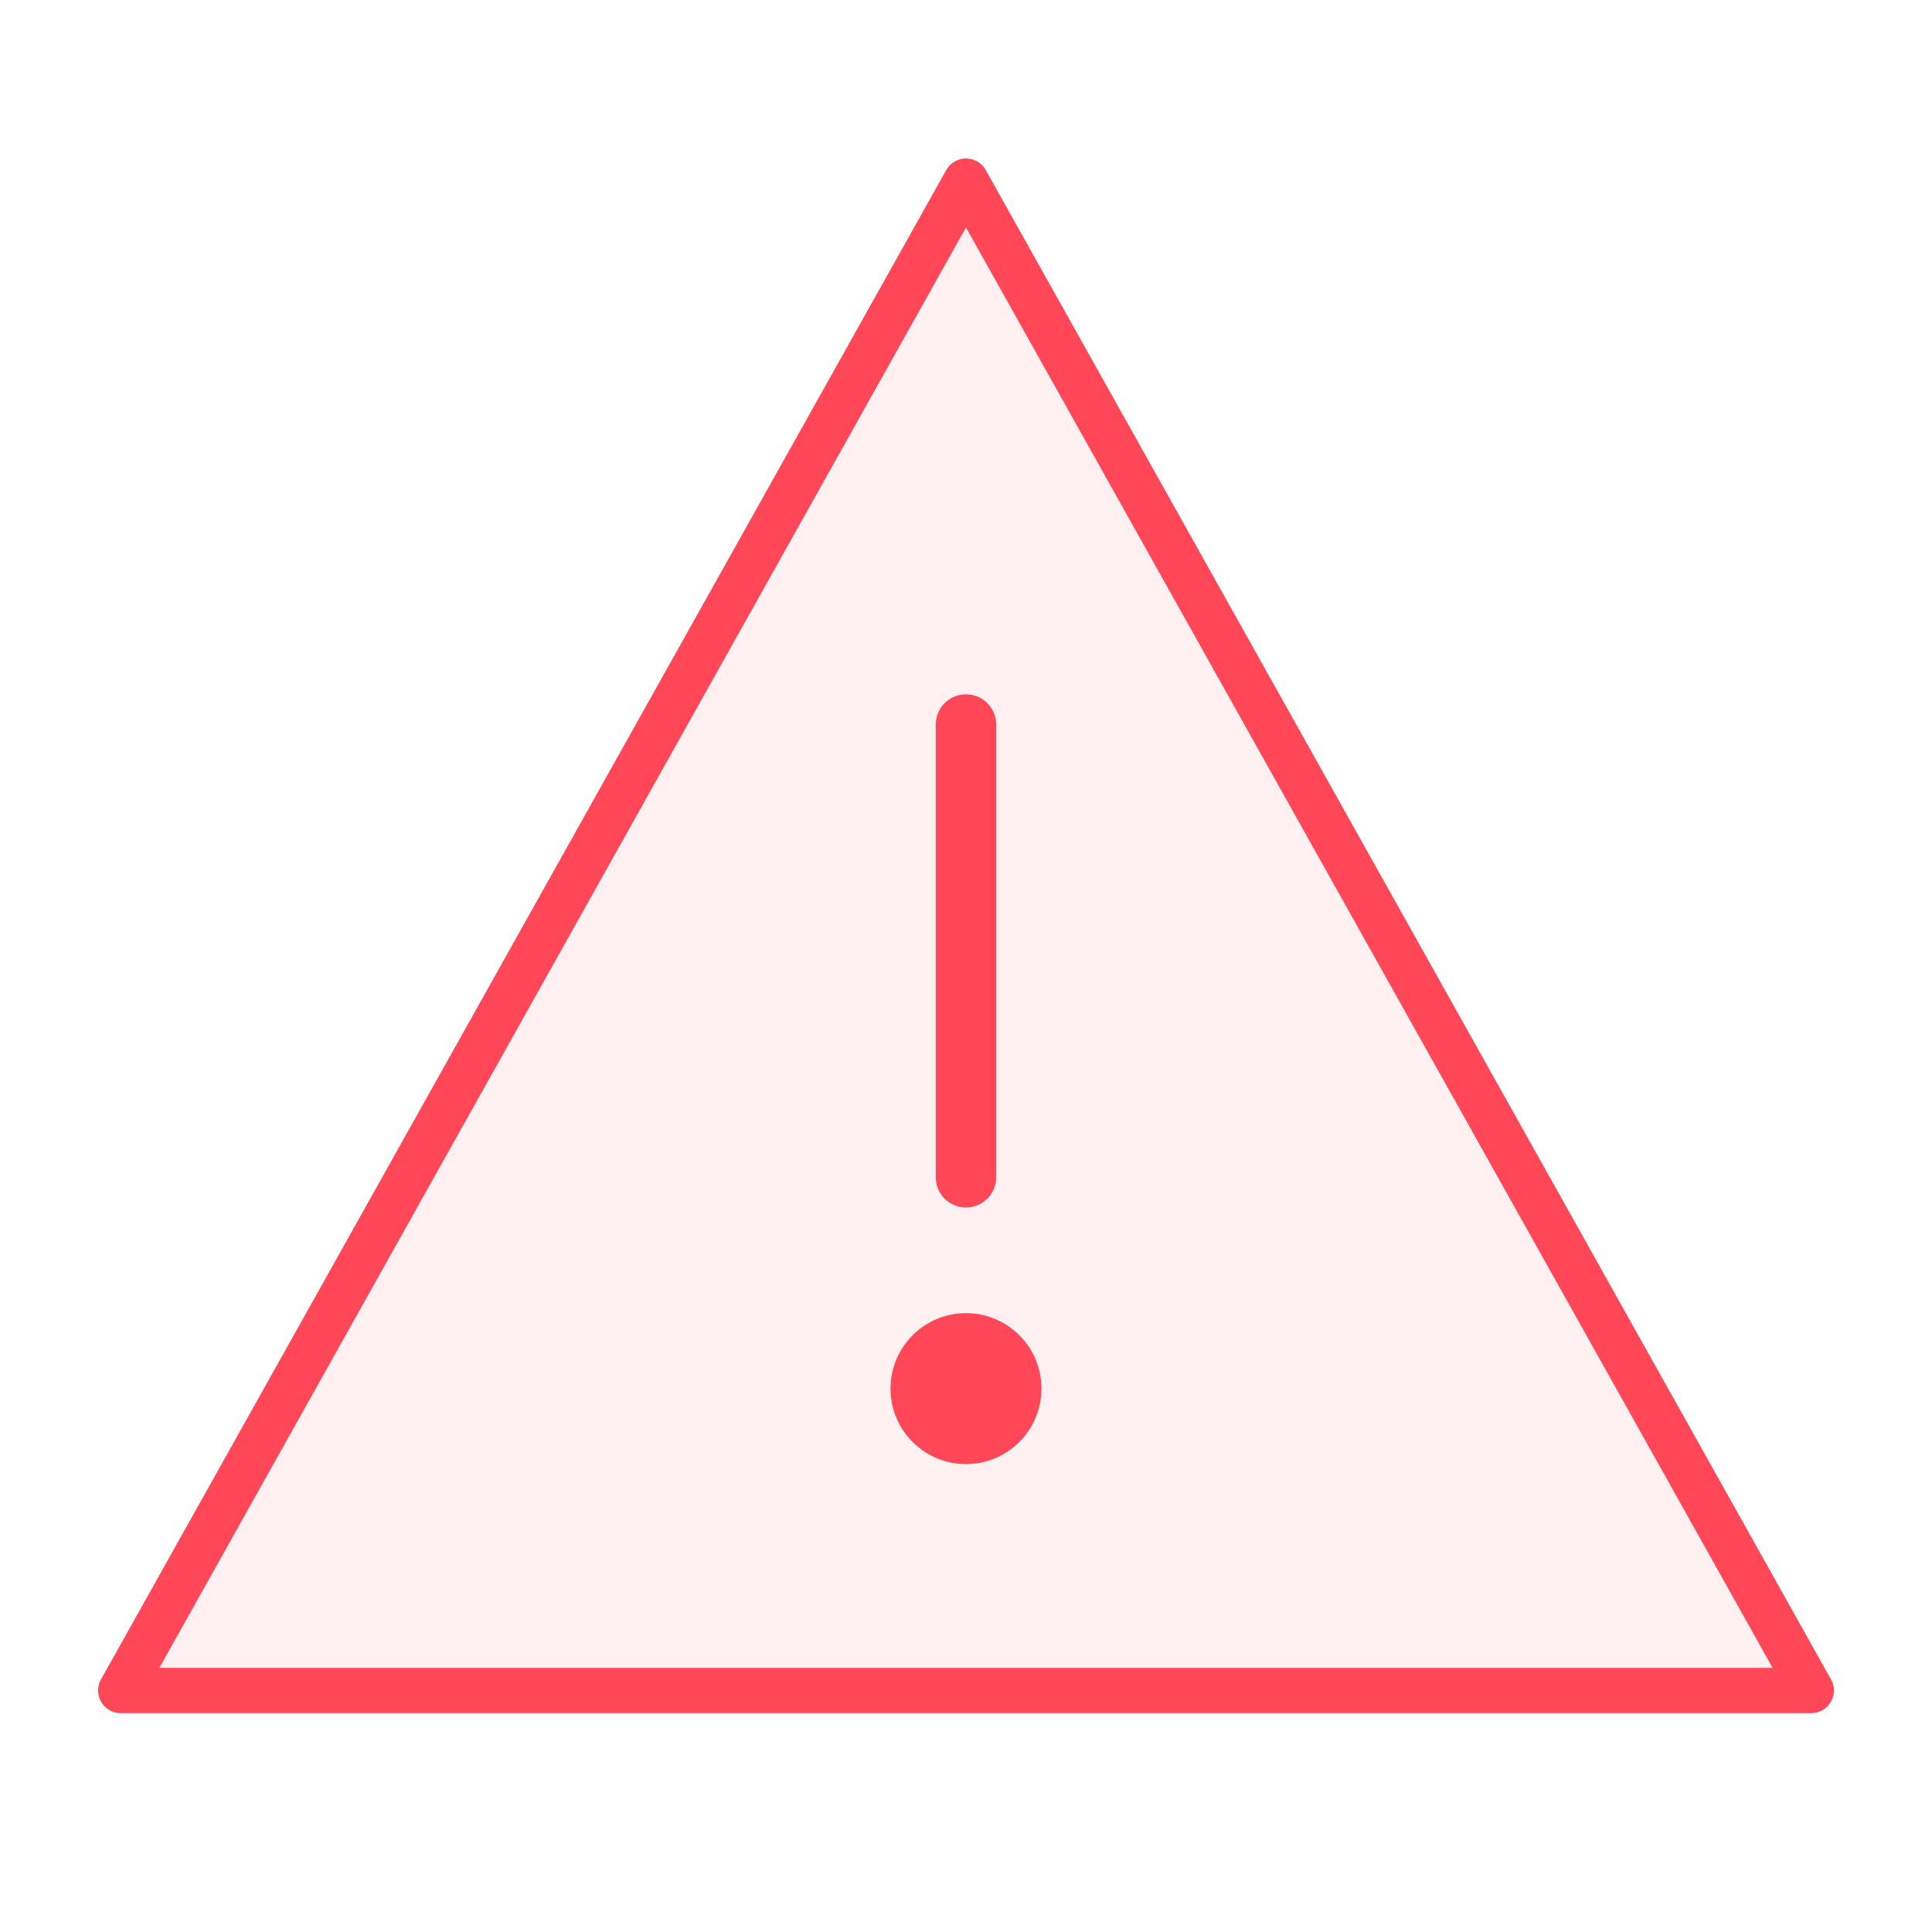
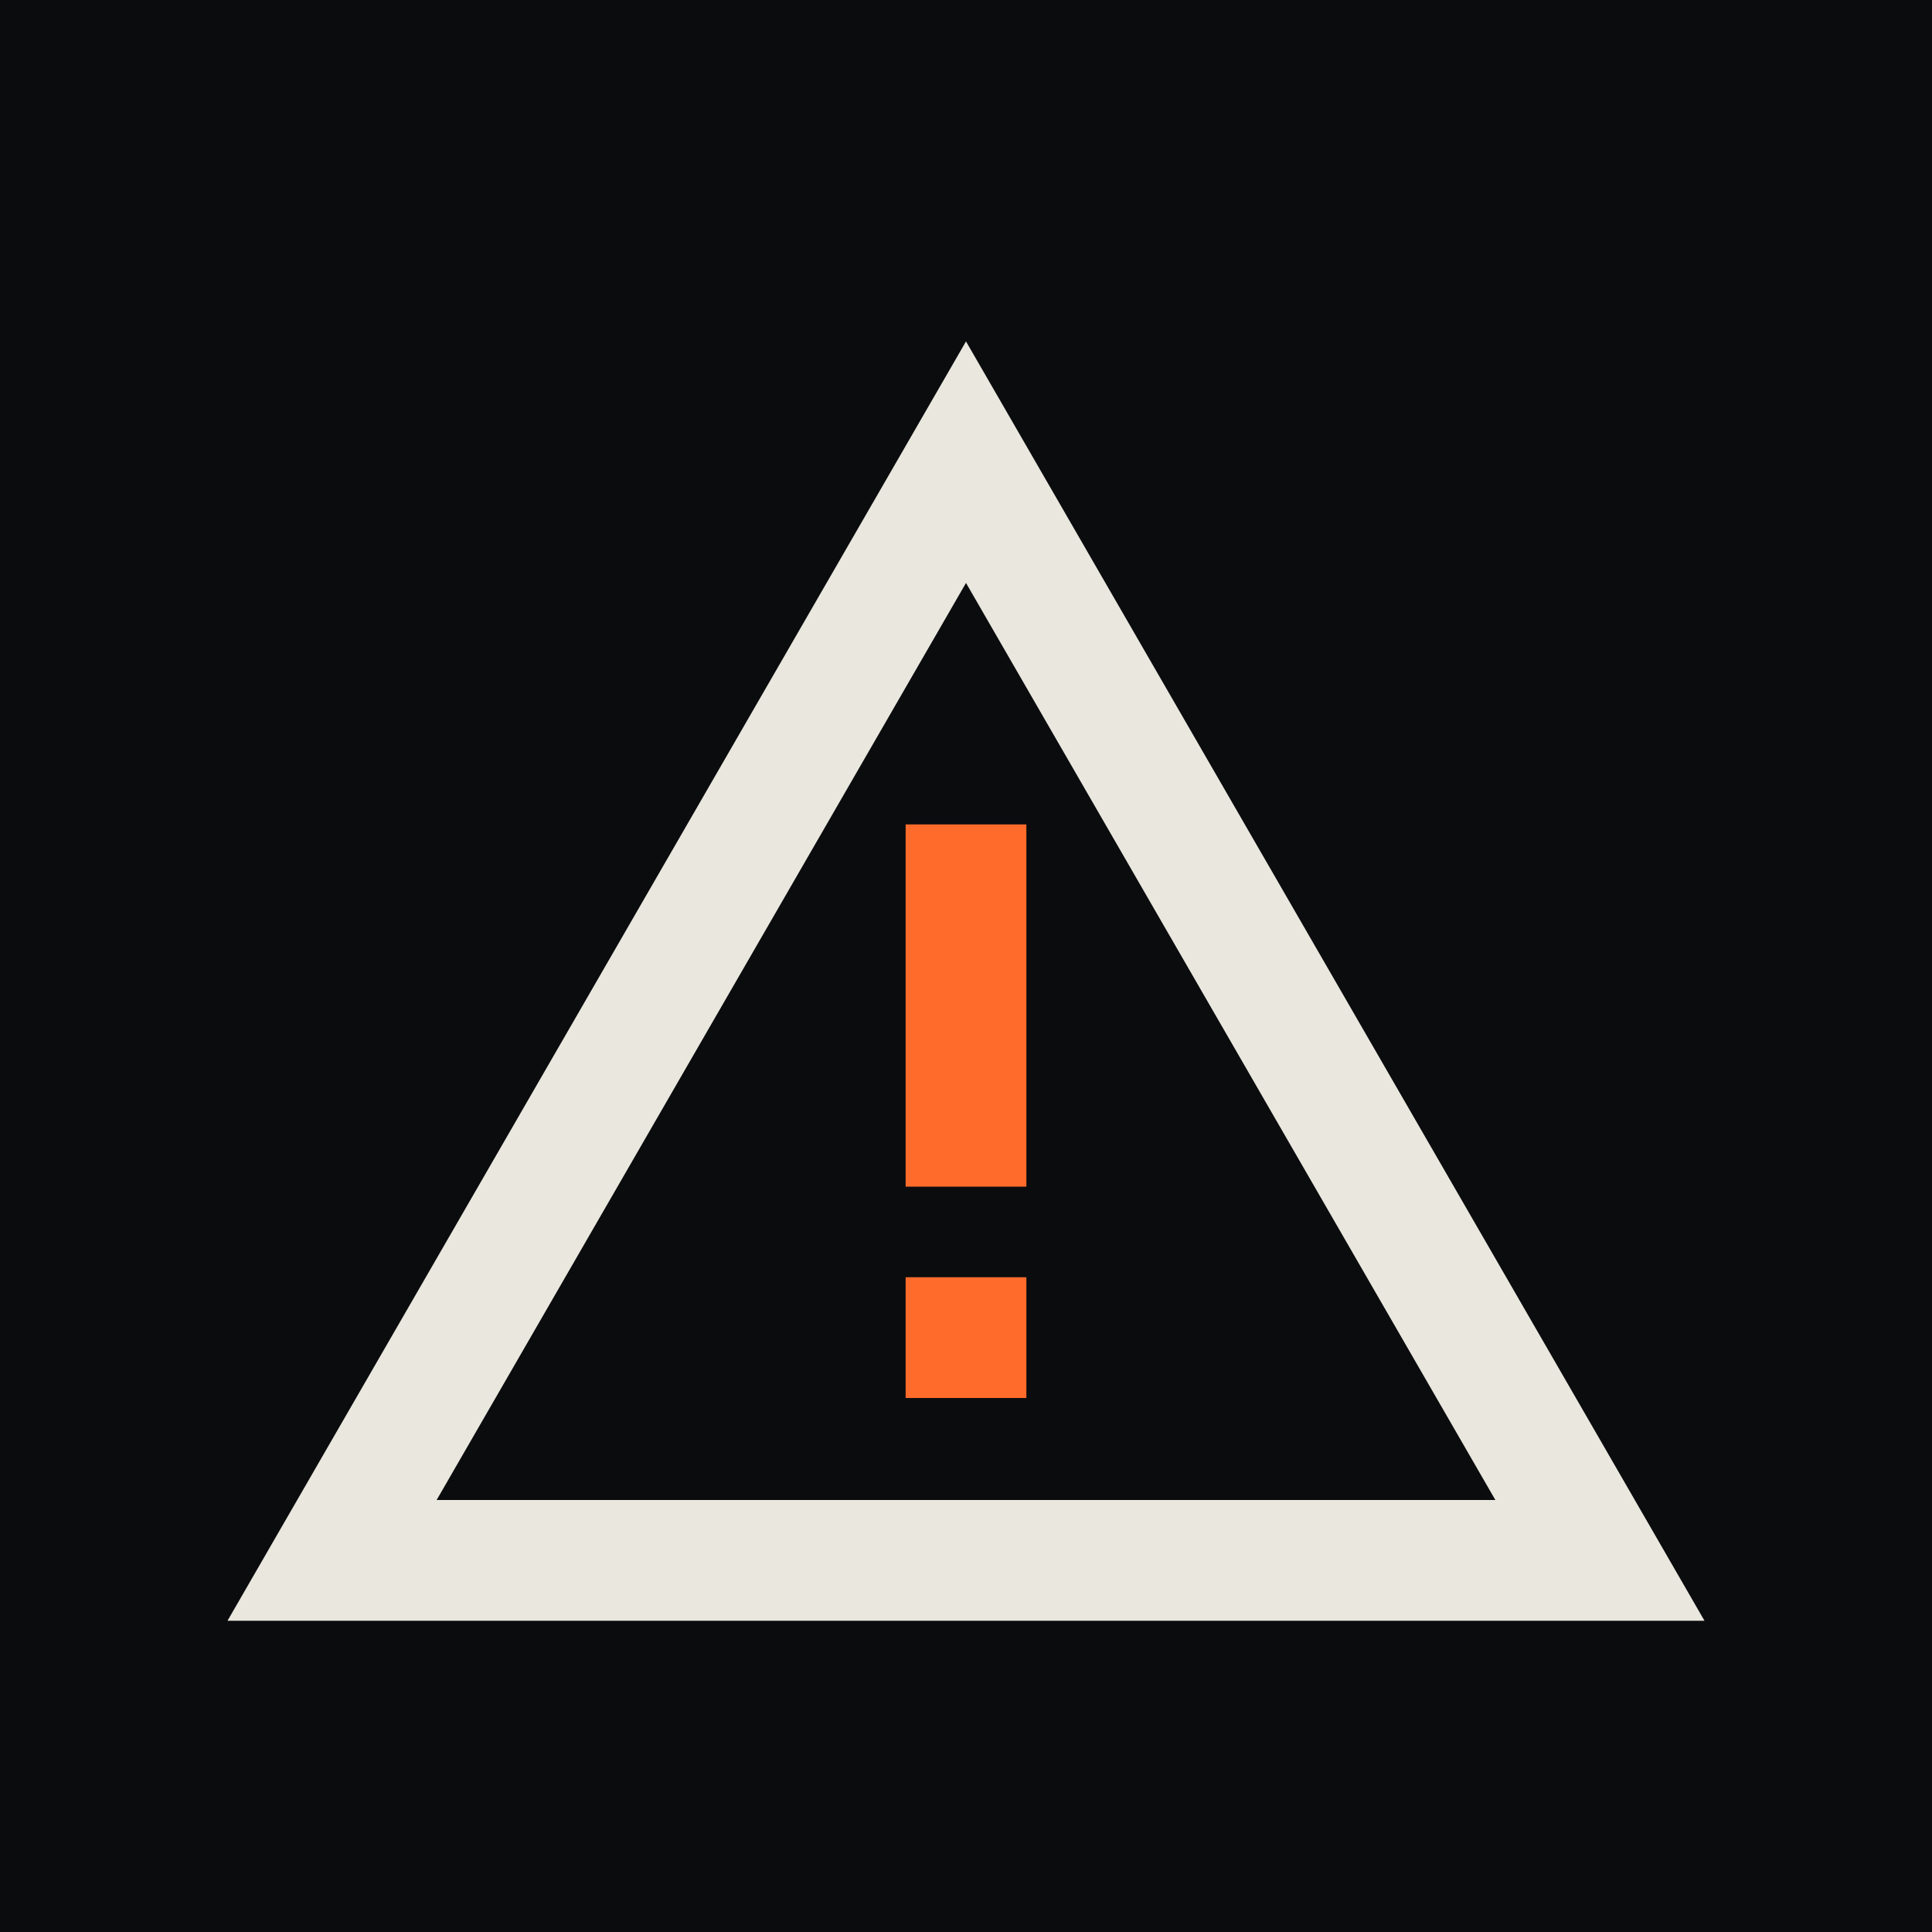
- <svg xmlns="http://www.w3.org/2000/svg" viewBox="0 0 64 64" fill="none">
-   <polygon points="32,6 60,56 4,56" stroke="#FF4757" stroke-width="1.5" fill="rgba(255,71,87,0.08)" stroke-linejoin="round" />
-   <line x1="32" y1="24" x2="32" y2="39" stroke="#FF4757" stroke-width="2" stroke-linecap="round" />
-   <circle cx="32" cy="46" r="2.5" fill="#FF4757" />
+ <svg xmlns="http://www.w3.org/2000/svg" viewBox="0 0 64 64" width="64" height="64" fill="none">
+   <rect width="64" height="64" fill="#0B0C0E" />
+   <path d="M32 15.31L53 51.69H11Z" stroke="#EAE7DF" stroke-width="4" stroke-linejoin="miter" />
+   <path d="M30 27.31H34V39.31H30Z" fill="#FF6B2B" />
+   <path d="M30 42.31H34V46.31H30Z" fill="#FF6B2B" />
</svg>
